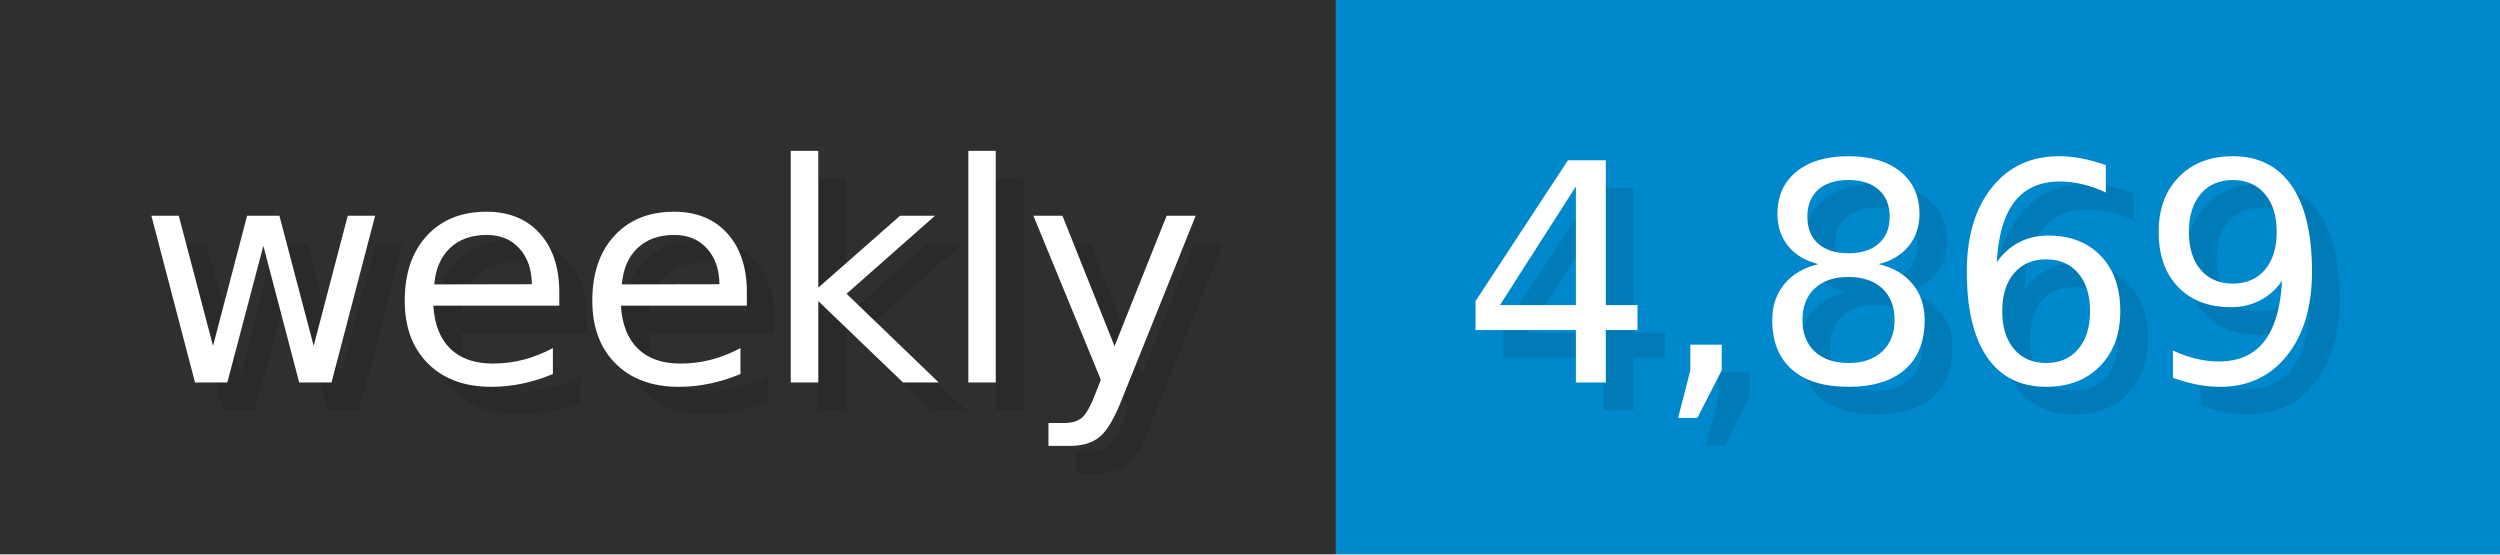
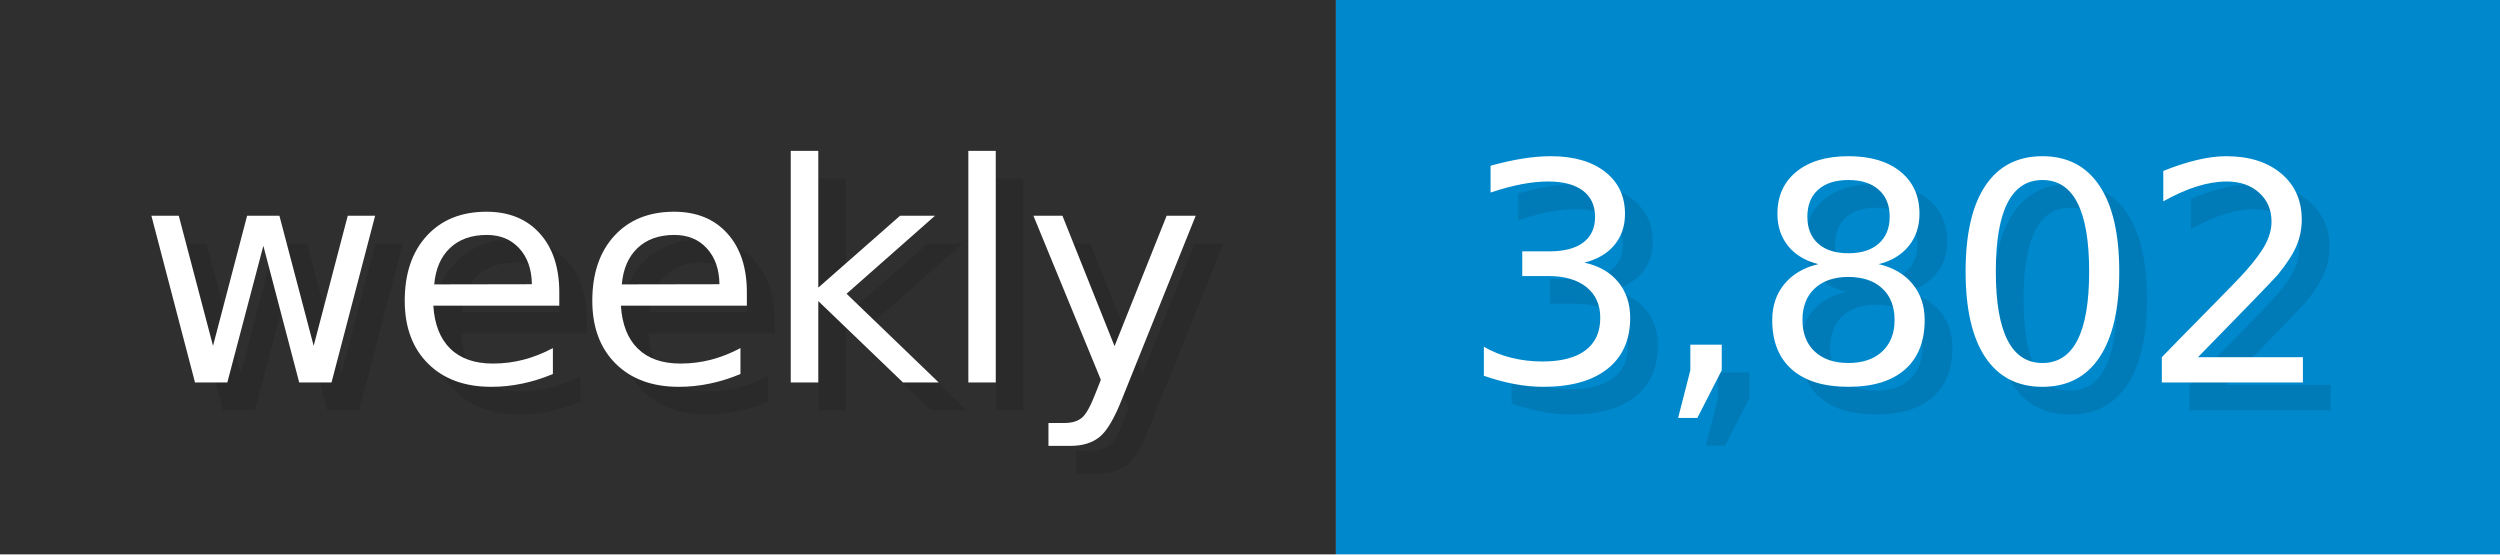
- <svg xmlns="http://www.w3.org/2000/svg" width="90.2" height="20" viewBox="0 0 902 200" role="img" aria-label="weekly: 4,869">
+ <svg xmlns="http://www.w3.org/2000/svg" width="90.2" height="20" viewBox="0 0 902 200" role="img" aria-label="weekly: 3,802">
  <g>
    <rect fill="#2F2F2F" width="482" height="200" />
    <rect fill="#08C" x="482" width="420" height="200" />
  </g>
  <g aria-hidden="true" fill="#fff" text-anchor="start" font-family="Verdana,DejaVu Sans,sans-serif" font-size="110">
    <text x="60" y="148" textLength="382" fill="#000" opacity="0.1">weekly</text>
    <text x="50" y="138" textLength="382">weekly</text>
-     <text x="537" y="148" textLength="320" fill="#000" opacity="0.1">4,869</text>
-     <text x="527" y="138" textLength="320">4,869</text>
+     <text x="537" y="148" textLength="320" fill="#000" opacity="0.1">3,802</text>
+     <text x="527" y="138" textLength="320">3,802</text>
  </g>
</svg>
